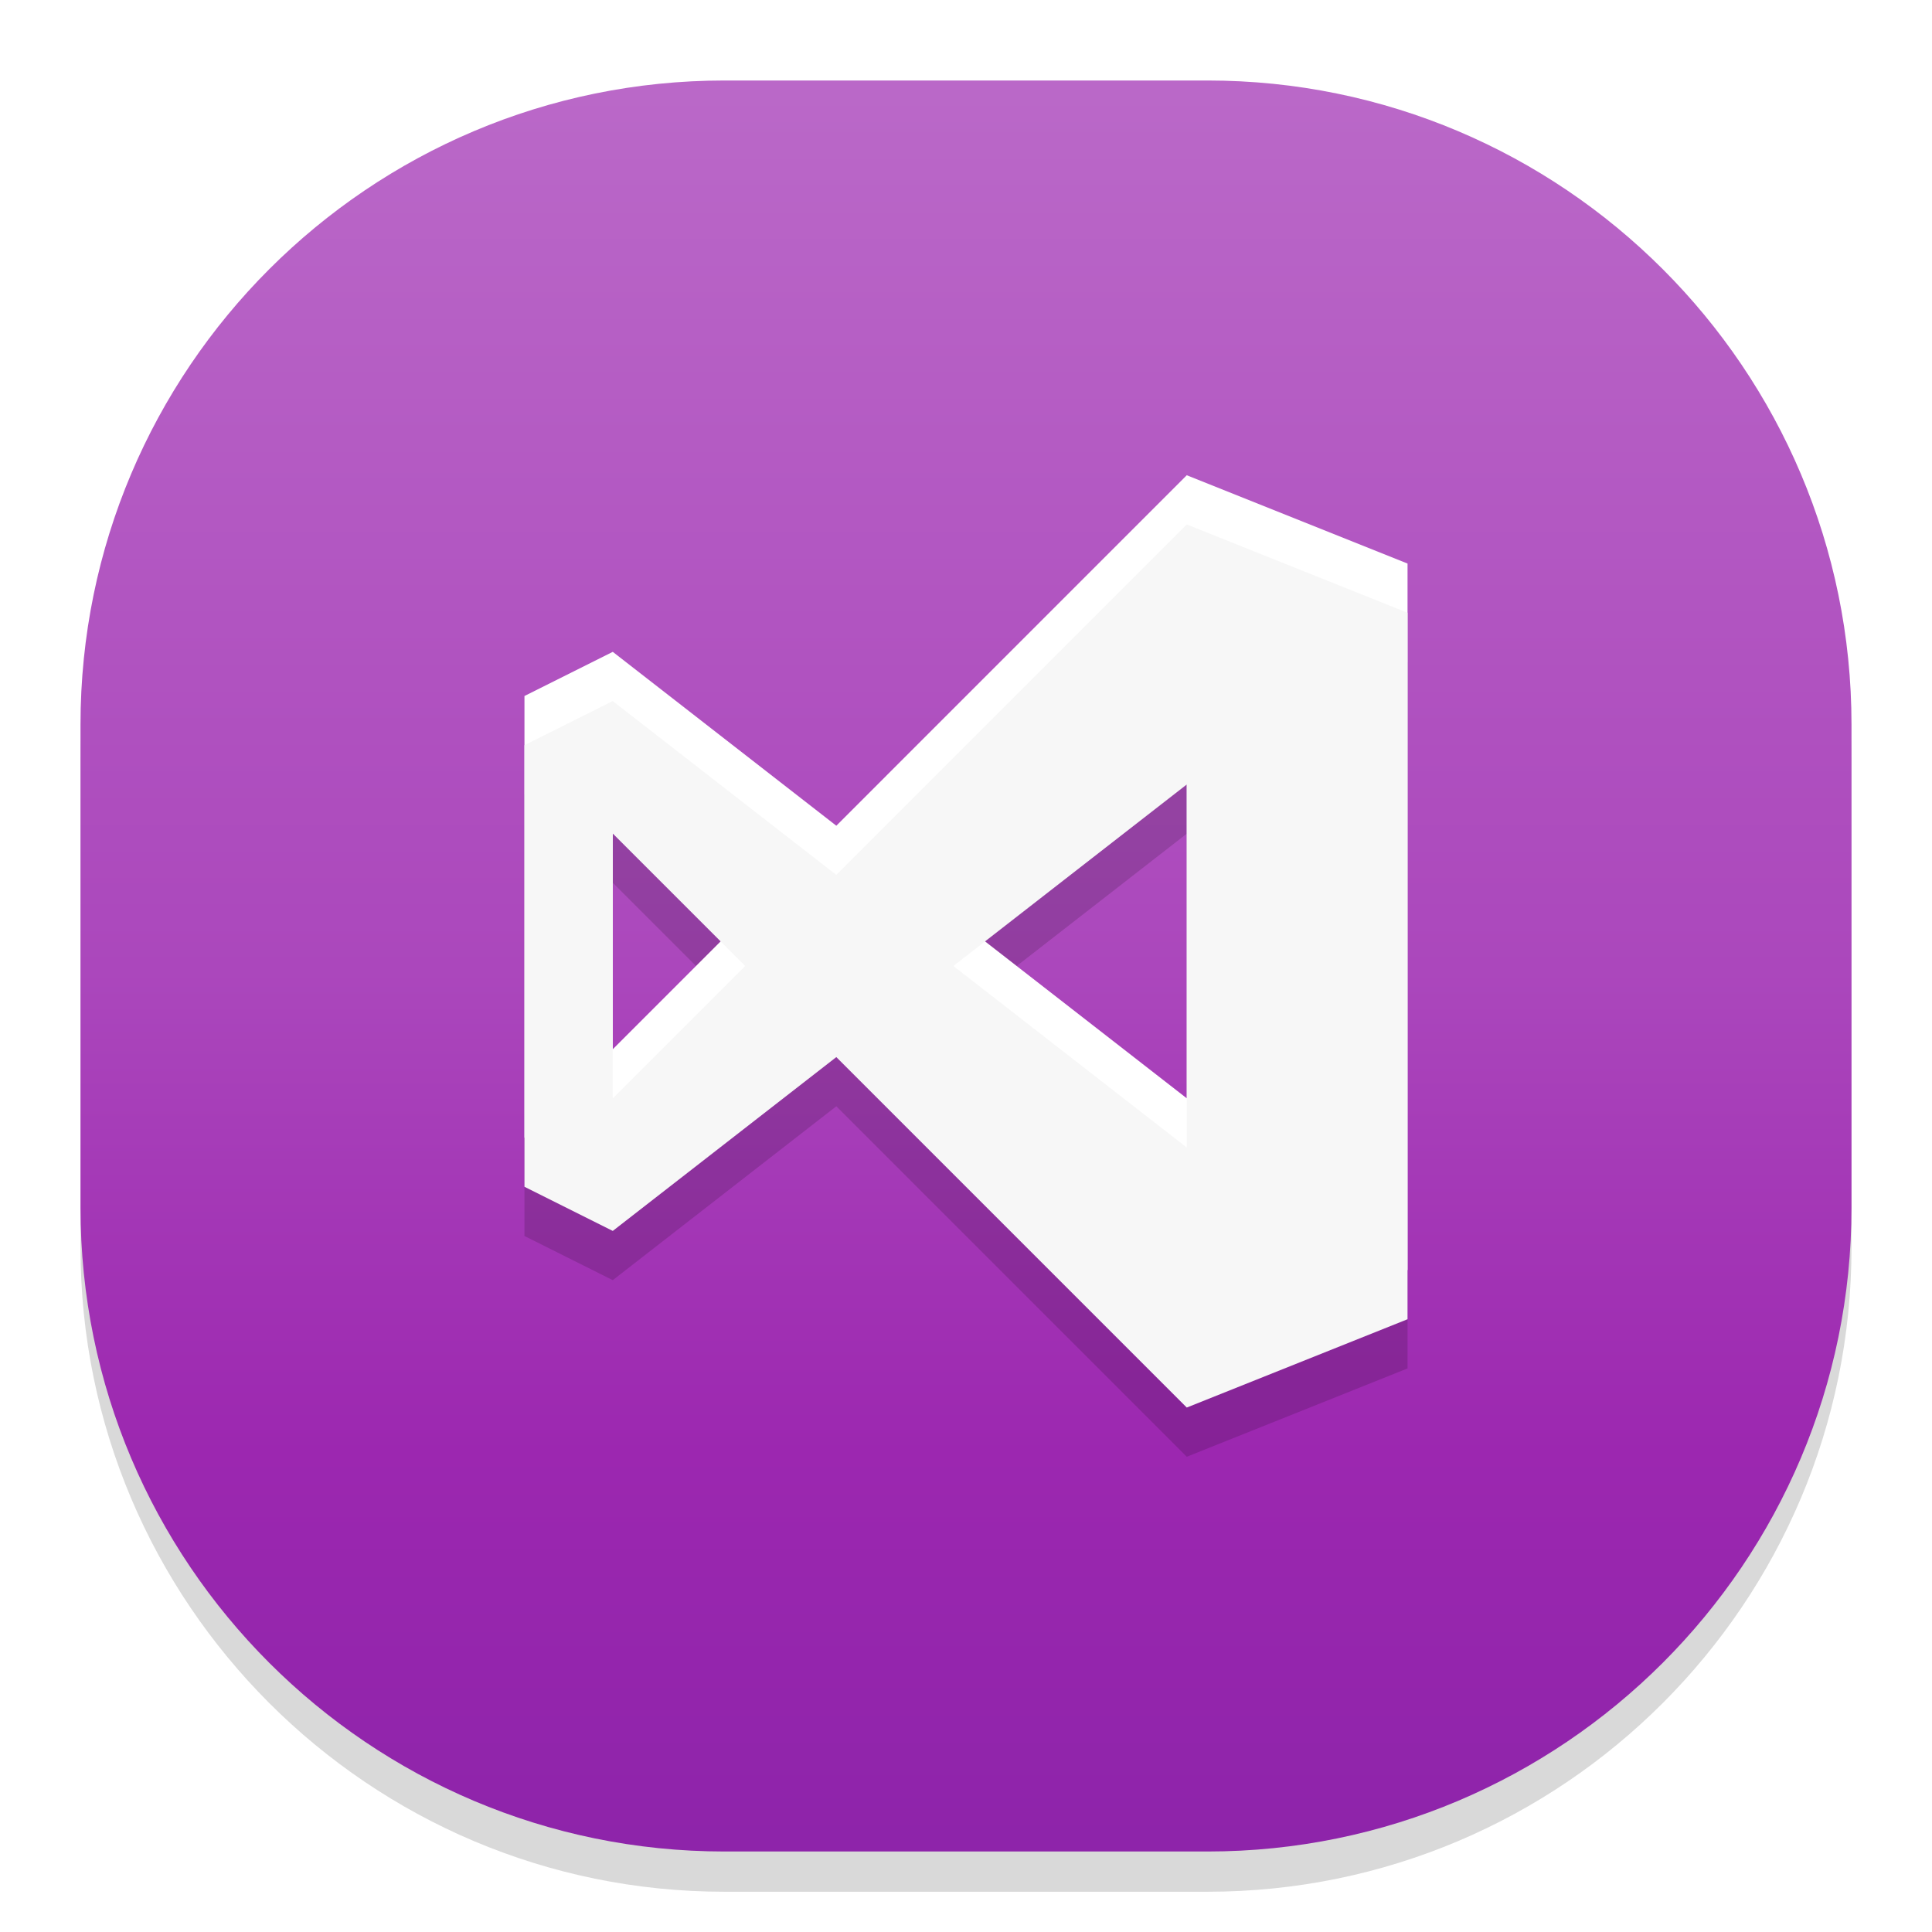
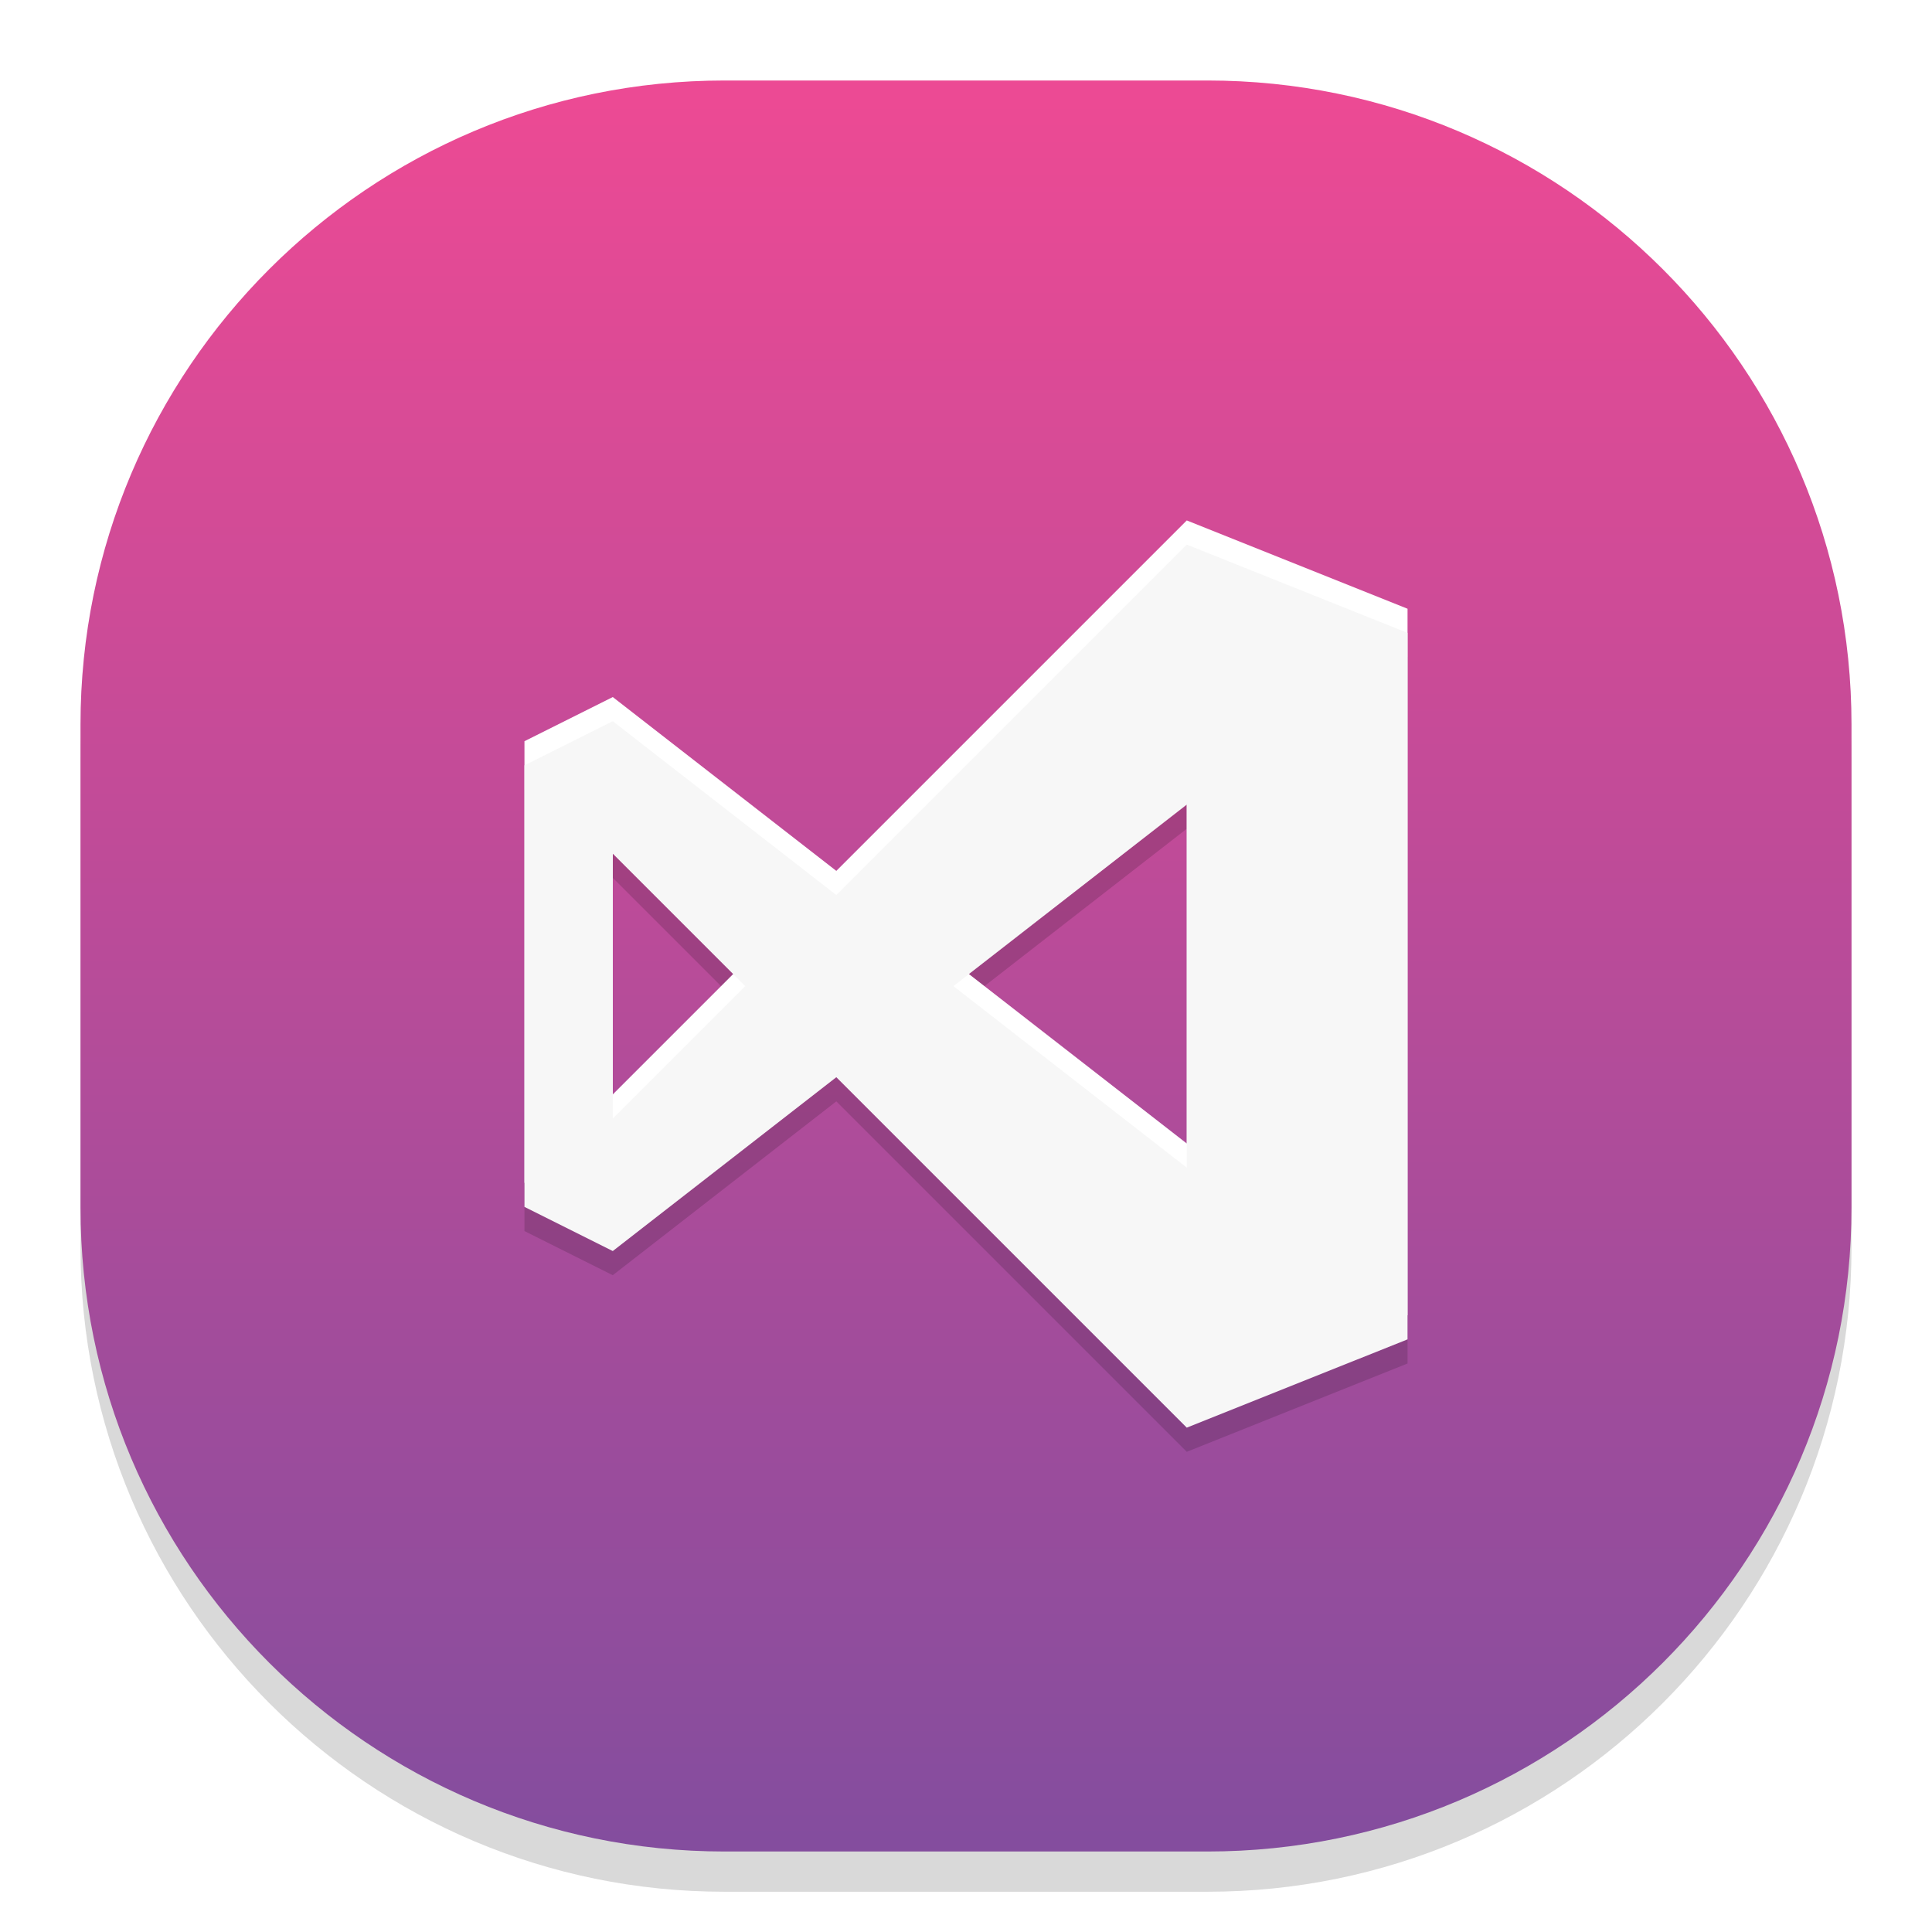
<svg xmlns="http://www.w3.org/2000/svg" style="isolation:isolate" viewBox="0 0 48 48" width="48" height="48">
  <defs>
-     <clipPath id="_clipPath_RuDANo4ELL28GqN48HoCjBM3sxKsKxF9">
+     <clipPath id="_clipPath_nxY4VOp2O5rwqRIZcwr8dbYSlGsBVkUZ">
      <rect width="48" height="48" />
    </clipPath>
  </defs>
-   <g clip-path="url(#_clipPath_RuDANo4ELL28GqN48HoCjBM3sxKsKxF9)">
+   <g clip-path="url(#_clipPath_nxY4VOp2O5rwqRIZcwr8dbYSlGsBVkUZ)">
    <g style="isolation:isolate" id="Design">
      <path d="M 18 3 L 30 3 C 38.831 3 46 10.169 46 19 L 46 31 C 46 39.831 38.831 47 30 47 L 18 47 C 9.169 47 2 39.831 2 31 L 2 19 C 2 10.169 9.169 3 18 3 Z" style="stroke:none;fill:#000000;stroke-miterlimit:10;opacity:0.15;" />
      <defs>
-         <linearGradient id="_lgradient_42" x1="0.5" y1="-0.009" x2="0.5" y2="1.009">
-           <stop offset="0.87%" style="stop-color:#BA68C8" />
-           <stop offset="50.285%" style="stop-color:#AB47BC" />
-           <stop offset="77.391%" style="stop-color:#9C27B0" />
-           <stop offset="99.13%" style="stop-color:#8E24AA" />
+         <linearGradient id="_lgradient_48" x1="0.5" y1="-0.009" x2="0.5" y2="1.009">
+           <stop offset="1.304%" style="stop-color:#EC4A94" />
+           <stop offset="99.13%" style="stop-color:#844D9E" />
        </linearGradient>
      </defs>
-       <path d="M 18 2 L 30 2 C 38.831 2 46 9.169 46 18 L 46 30 C 46 38.831 38.831 46 30 46 L 18 46 C 9.169 46 2 38.831 2 30 L 2 18 C 2 9.169 9.169 2 18 2 Z" style="stroke:none;fill:url(#_lgradient_42);stroke-miterlimit:10;" />
+       <path d="M 18 2 L 30 2 C 38.831 2 46 9.169 46 18 L 46 30 C 46 38.831 38.831 46 30 46 L 18 46 C 9.169 46 2 38.831 2 30 L 2 18 C 2 9.169 9.169 2 18 2 Z" style="stroke:none;fill:url(#_lgradient_48);stroke-miterlimit:10;" />
      <g id="Group">
-         <path d=" M 29.485 14.253 L 20.778 22.96 L 15.224 18.641 L 13.03 19.738 L 13.03 30.708 L 15.224 31.805 L 20.778 27.485 L 29.485 36.193 L 34.97 33.999 L 34.97 16.447 L 29.485 14.253 Z  M 29.485 20.713 L 29.485 29.733 L 23.687 25.223 L 29.485 20.713 Z  M 15.224 21.932 L 18.515 25.223 L 15.224 28.514 L 15.224 21.932 Z " fill-rule="evenodd" fill="rgb(0,0,0)" fill-opacity="0.15" />
-         <path d=" M 29.485 11.807 L 20.778 20.515 L 15.224 16.195 L 13.03 17.292 L 13.03 28.262 L 15.224 29.359 L 20.778 25.04 L 29.485 33.747 L 34.97 31.553 L 34.97 14.001 L 29.485 11.807 Z  M 29.485 18.267 L 29.485 27.287 L 23.687 22.777 L 29.485 18.267 Z  M 15.224 19.486 L 18.515 22.777 L 15.224 26.068 L 15.224 19.486 Z " fill-rule="evenodd" fill="rgb(255,255,255)" />
-         <path d=" M 29.485 13.03 L 20.778 21.737 L 15.224 17.418 L 13.03 18.515 L 13.03 29.485 L 15.224 30.582 L 20.778 26.263 L 29.485 34.97 L 34.97 32.776 L 34.97 15.224 L 29.485 13.03 Z  M 29.485 19.49 L 29.485 28.51 L 23.687 24 L 29.485 19.49 Z  M 15.224 20.709 L 18.515 24 L 15.224 27.291 L 15.224 20.709 Z " fill-rule="evenodd" fill="rgb(247,247,247)" />
+         <path d=" M 29.485 14.13 L 20.778 22.837 L 15.224 18.518 L 13.03 19.615 L 13.03 30.585 L 15.224 31.682 L 20.778 27.363 L 29.485 36.07 L 34.97 33.876 L 34.97 16.324 L 29.485 14.13 Z  M 29.485 20.59 L 29.485 29.61 L 23.687 25.1 L 29.485 20.59 Z  M 15.224 21.809 L 18.515 25.1 L 15.224 28.391 L 15.224 21.809 Z " fill-rule="evenodd" fill="rgb(0,0,0)" fill-opacity="0.15" />
+         <path d=" M 29.485 12.93 L 20.778 21.637 L 15.224 17.318 L 13.03 18.415 L 13.03 29.385 L 15.224 30.482 L 20.778 26.163 L 29.485 34.87 L 34.97 32.676 L 34.97 15.124 L 29.485 12.93 Z  M 29.485 19.39 L 29.485 28.41 L 23.687 23.9 L 29.485 19.39 Z  M 15.224 20.609 L 18.515 23.9 L 15.224 27.191 L 15.224 20.609 Z " fill-rule="evenodd" fill="rgb(255,255,255)" />
+         <path d=" M 29.485 13.53 L 20.778 22.237 L 15.224 17.918 L 13.03 19.015 L 13.03 29.985 L 15.224 31.082 L 20.778 26.763 L 29.485 35.47 L 34.97 33.276 L 34.97 15.724 L 29.485 13.53 Z  M 29.485 19.99 L 29.485 29.01 L 23.687 24.5 L 29.485 19.99 Z  M 15.224 21.209 L 18.515 24.5 L 15.224 27.791 L 15.224 21.209 Z " fill-rule="evenodd" fill="rgb(247,247,247)" />
      </g>
    </g>
  </g>
</svg>
